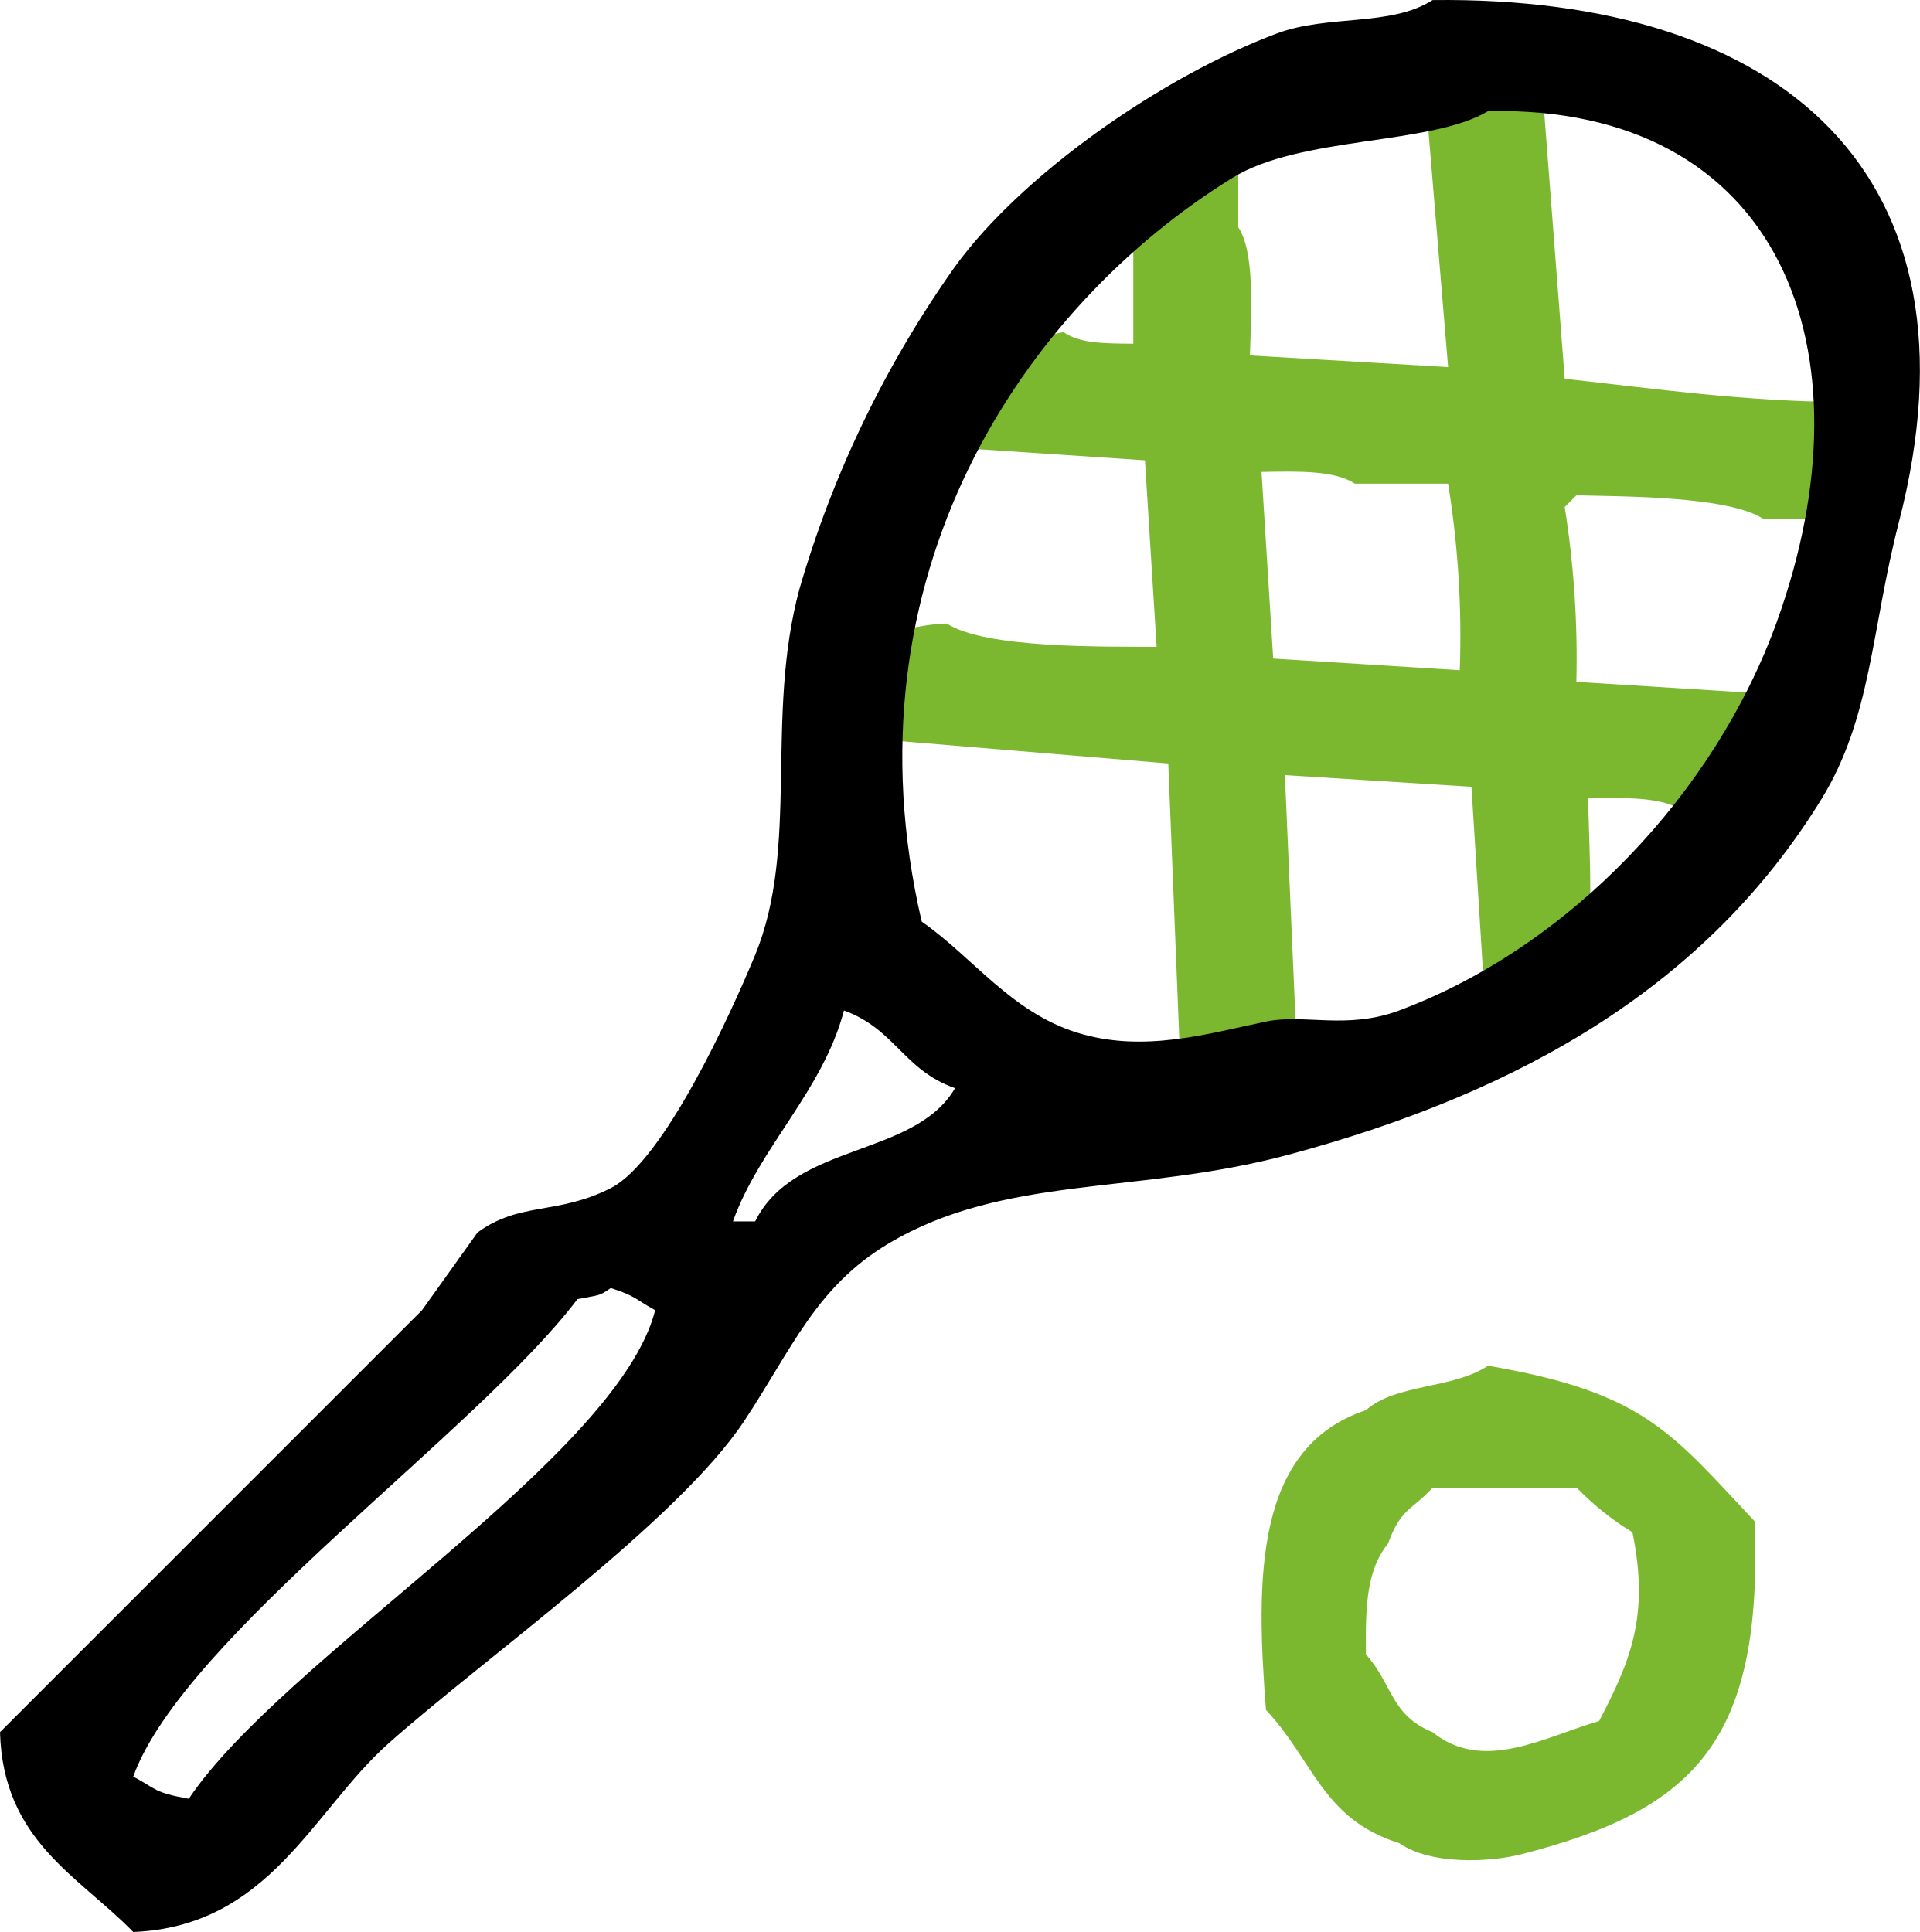
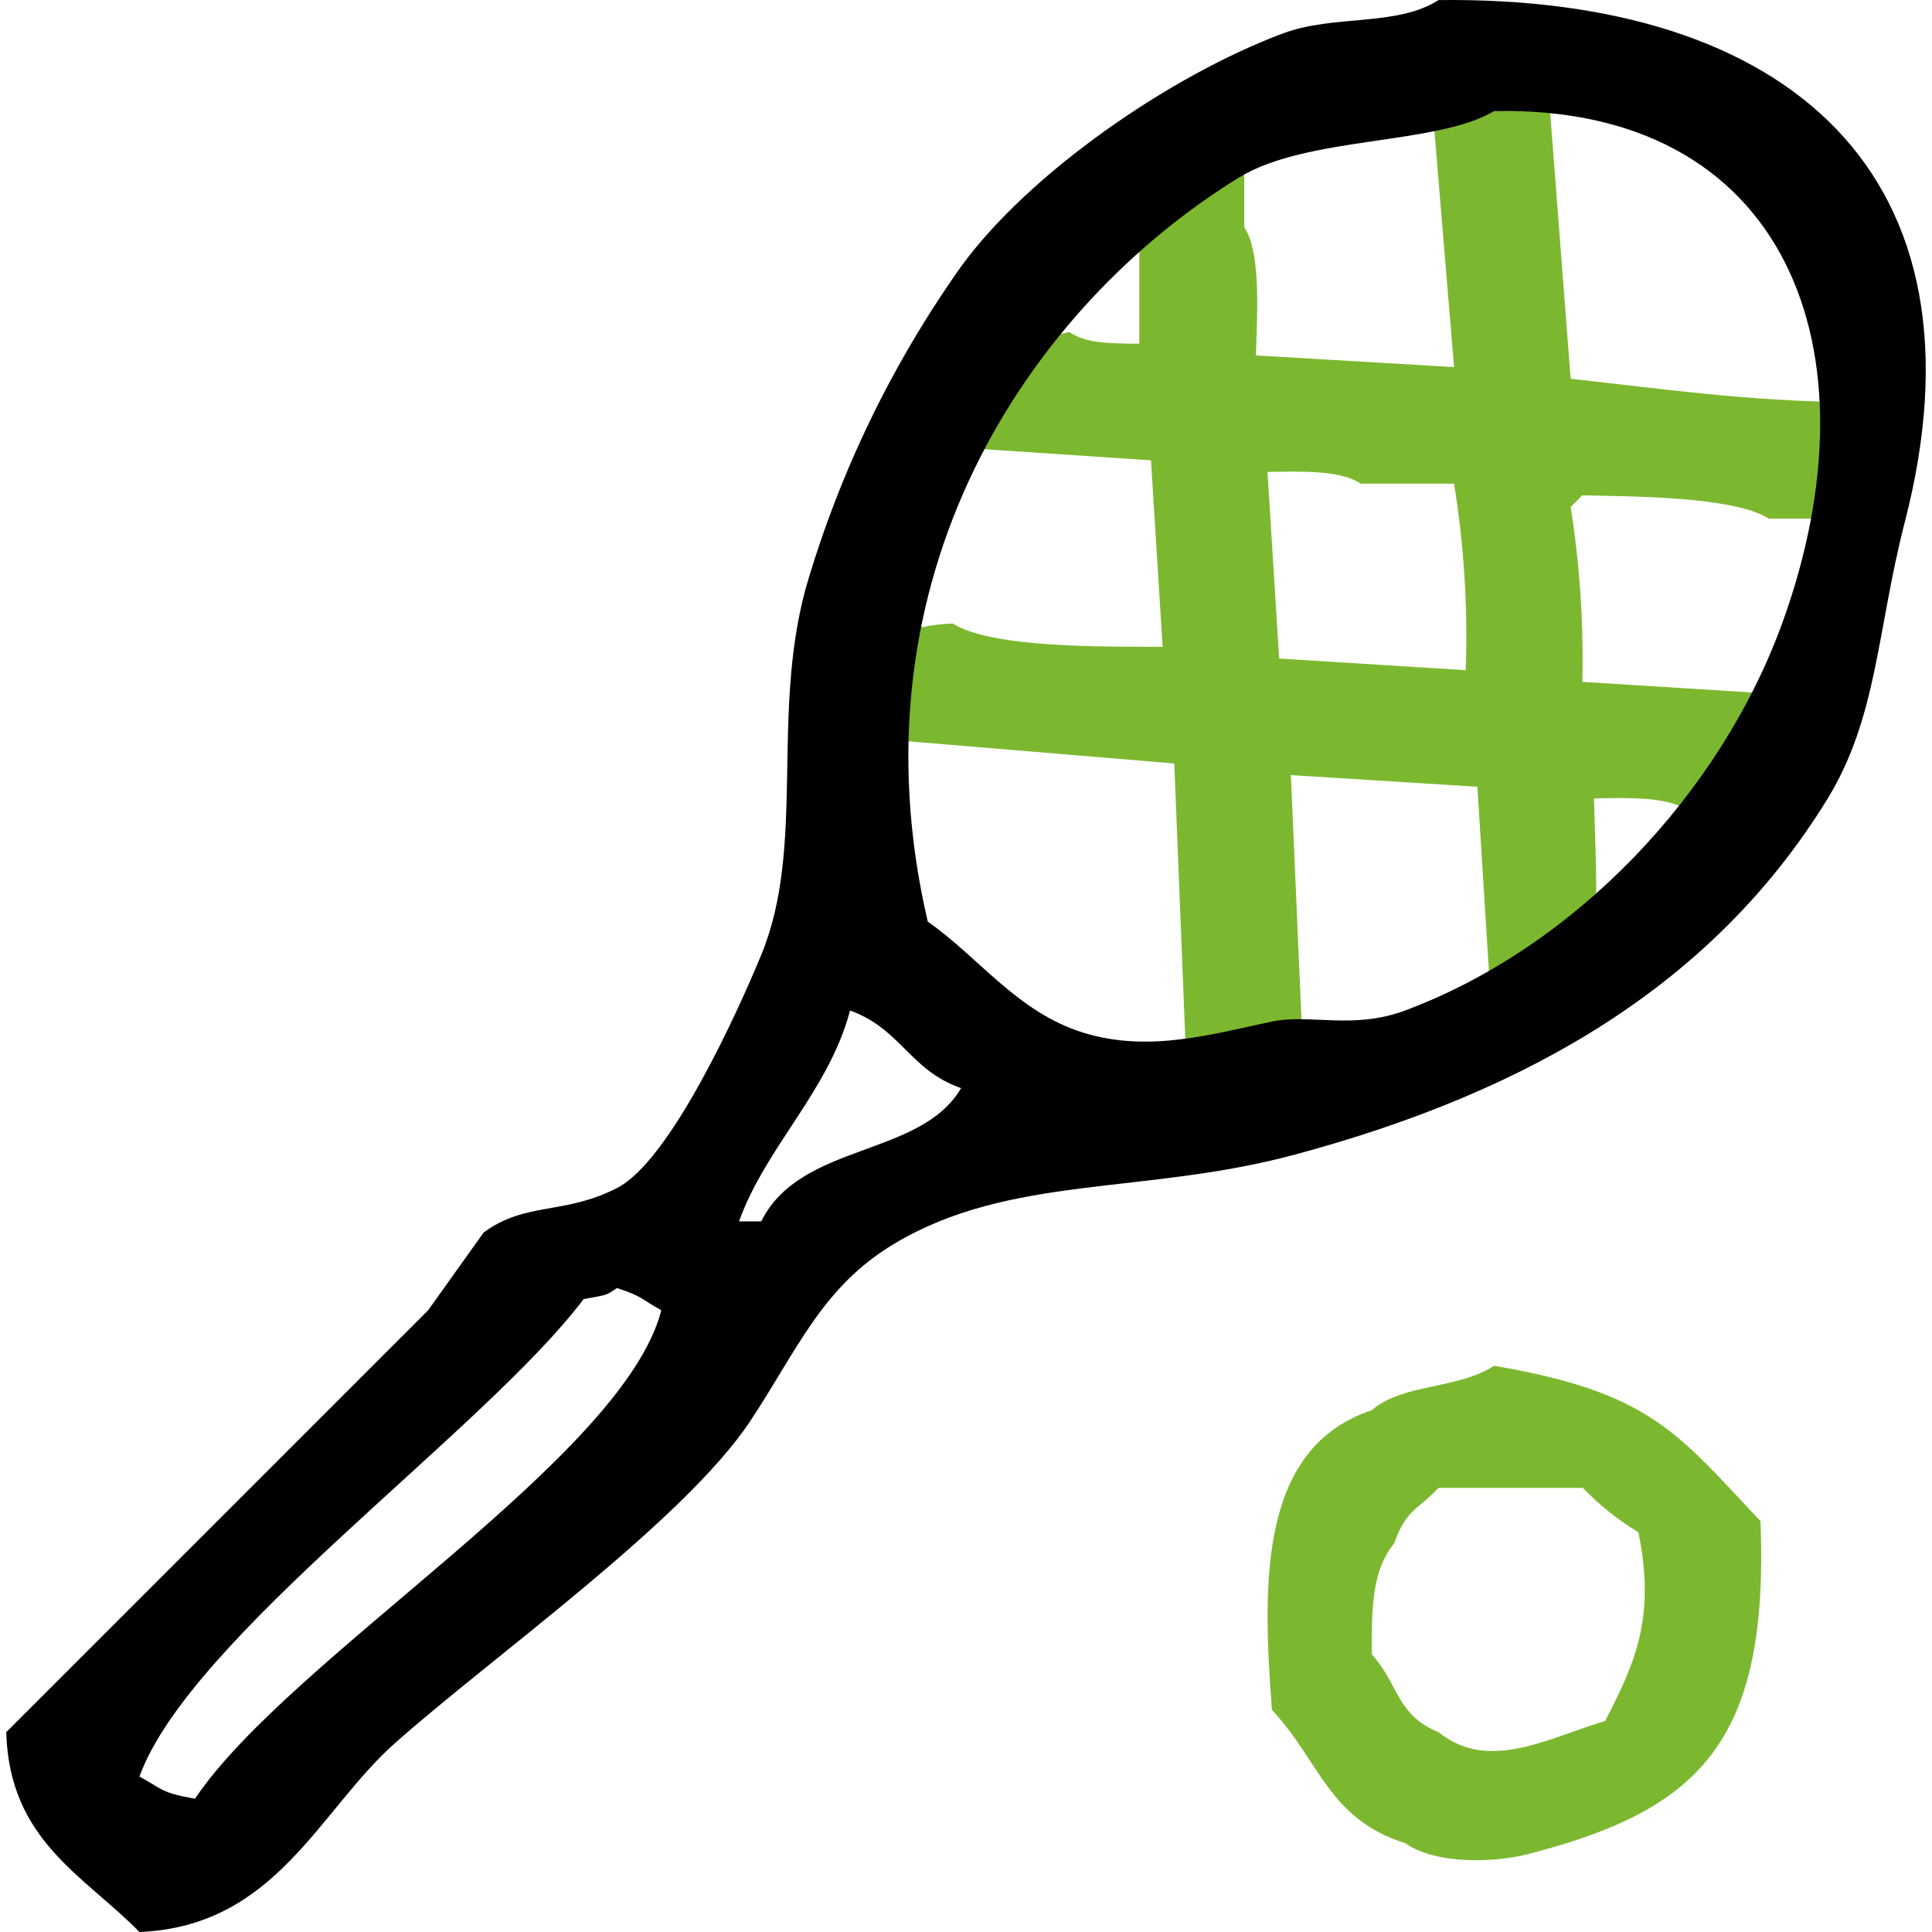
- <svg xmlns="http://www.w3.org/2000/svg" width="28.82" height="29.007" viewBox="0 0 172.886 174.007" version="1.1" id="svg73">
-   <defs id="defs68">
-     <style id="style66">
-             .cls-1 {
-             fill: #7cb82f;
-             }
- 
-             .cls-1, .cls-2 {
-             fill-rule: evenodd;
-             }
-         </style>
-   </defs>
-   <path id="Groen2" class="cls-1" d="m 138.8,6.814 q 1.049,13.648 2.1,27.3 c 8.095,0.892 16.04,2.038 25.2,2.1 q -1.048,5.249 -2.1,10.5 h -5.25 c -3.142,-2.029 -12.533,-2 -16.8,-2.1 l -1.05,1.05 a 86.923,86.923 0 0 1 1.05,15.749 l 16.8,1.049 v 2.1 c -2.71,2.922 -3.435,6.568 -7.349,8.4 -1.775,-1.2 -5.141,-1.119 -8.4,-1.05 0.093,3.725 0.4,9.835 0,10.5 -2.507,2.746 -4.758,4.549 -9.449,5.25 l -1.05,-16.8 -16.8,-1.05 q 0.525,12.072 1.05,24.148 l -10.5,1.05 q -0.525,-13.122 -1.05,-26.248 l -25.2,-2.1 v -9.455 a 16.457,16.457 0 0 1 5.25,-1.05 c 3.527,2.27 14.08,2.067 18.9,2.1 l -1.05,-16.8 -15.749,-1.05 v -2.1 c 3.2,-3.6 2.4,-7.21 8.4,-8.4 1.488,1.009 3.437,1.025 6.3,1.05 v -11.544 l 9.45,-5.25 v 6.3 c 1.51,2.257 1.168,7.672 1.05,11.549 l 17.848,1.05 -2.1,-25.2 c 2.566,-0.891 6.488,-1.089 10.499,-1.048 z m -25.2,35.7 1.05,16.8 16.8,1.05 a 85.928,85.928 0 0 0 -1.05,-16.8 H 122 c -1.777,-1.202 -5.144,-1.122 -8.4,-1.057 z" style="fill:#7cb82f;fill-rule:evenodd" />
-   <path id="Groen1" class="cls-1" d="m 134,123.007 c 14.031,2.4 16.444,5.965 24,14 0.787,19.976 -5.536,26.025 -21,30 -2.775,0.713 -8.131,1 -11,-1 -6.933,-2.179 -7.705,-7.43 -12,-12 -0.915,-11.791 -1.057,-23.65 9,-27 2.754,-2.415 7.757,-1.869 11,-4 z m -5,11 c -1.9,2.031 -2.872,1.868 -4,5 -1.909,2.376 -2.056,5.487 -2,10 2.406,2.662 2.215,5.473 6,7 4.57,3.7 10.082,0.422 15,-1 2.75,-5.287 4.57,-9.394 3,-17 a 24.935,24.935 0 0 1 -5,-4 z" style="fill:#7cb82f;fill-rule:evenodd" />
-   <path id="Zwart" class="cls-2" d="m 129,0.007 c 31.539,-0.39 50.067,15.77 42,47 -2.509,9.714 -2.449,17.609 -7,25 -10.22,16.6 -26.772,26.31 -48,32 -13.557,3.633 -25.55,1.762 -36,8 -6.547,3.908 -8.736,9.58 -13,16 -5.989,9.015 -23.373,21.328 -32,29 -6.854,6.095 -10.715,16.5 -23,17 -4.963,-5.081 -11.729,-8.216 -12,-18 l 38,-38 5,-7 c 3.8,-2.795 7.19,-1.55 12,-4 4.81,-2.45 10.889,-15.883 13,-21 4.016,-9.733 0.852,-21.394 4,-33 a 96.8,96.8 0 0 1 14,-29 c 6.063,-8.355 18.746,-17.171 29,-21 4.6,-1.718 10.22,-0.581 14,-3 z m 5,10 c -5.171,3.1 -16.856,2.212 -23,6 -18.85,11.621 -35.239,35.912 -28,67 4.6,3.2 8.047,8.151 14,10 5.933,1.843 11.719,0.1 17,-1 3.45,-0.716 7.287,0.759 12,-1 15.331,-5.722 28.431,-19.571 34,-35 8.863,-24.554 0.276,-46.56 -26,-46 z m -58,81 c -1.9,7.233 -7.6,12.293 -10,19 h 2 c 3.54,-7.149 14.328,-5.731 18,-12 -4.663,-1.644 -5.36,-5.3 -10,-7 z M 55,116.007 c -1.073,0.752 -0.946,0.6 -3,1 -8.933,11.851 -35.476,30.459 -40,43 2.091,1.121 1.832,1.434 5,2 8.519,-12.716 38.611,-30.67 42,-44 -1.766,-0.961 -1.68,-1.257 -4,-2 z" style="fill-rule:evenodd" />
+ <svg xmlns="http://www.w3.org/2000/svg" width="375px" height="375px" viewBox="0 0 375 375" version="1.1">
+   <g id="surface1">
+     <path style=" stroke:none;fill-rule:evenodd;fill:rgb(48.627%,72.157%,18.431%);fill-opacity:1;" d="M 300.332 14.684 C 301.844 34.293 303.348 53.902 304.863 73.516 C 322.305 75.441 339.426 77.91 359.172 78.047 C 357.66 85.586 356.156 93.125 354.641 100.672 L 343.328 100.672 C 336.559 96.301 316.316 96.363 307.125 96.145 L 304.863 98.41 C 306.641 109.633 307.398 120.992 307.125 132.352 L 343.328 134.613 L 343.328 139.137 C 337.488 145.434 335.926 153.289 327.488 157.238 C 323.664 154.656 316.41 154.828 309.391 154.977 C 309.586 163.004 310.25 176.168 309.391 177.605 C 303.984 183.523 299.137 187.406 289.023 188.922 L 286.762 152.711 L 250.559 150.449 C 251.309 167.793 252.066 185.141 252.82 202.492 L 230.191 204.754 C 229.438 185.902 228.68 167.043 227.93 148.188 L 173.621 143.664 L 173.621 123.285 C 177.242 121.918 181.066 121.152 184.934 121.023 C 192.535 125.914 215.273 125.48 225.668 125.547 L 223.402 89.344 L 189.461 87.082 L 189.461 82.555 C 196.359 74.797 194.633 67.016 207.562 64.453 C 210.773 66.625 214.973 66.664 221.145 66.715 L 221.145 41.836 L 241.504 30.523 L 241.504 44.098 C 244.762 48.965 244.027 60.633 243.77 68.988 L 282.234 71.25 L 277.711 16.941 C 283.238 15.023 291.691 14.598 300.332 14.684 Z M 246.023 91.621 L 248.285 127.824 L 284.496 130.086 C 284.93 117.977 284.168 105.848 282.234 93.883 L 264.129 93.883 C 260.301 91.293 253.043 91.469 246.023 91.605 Z M 246.023 91.621 " />
+     <path style=" stroke:none;fill-rule:evenodd;fill:rgb(48.627%,72.157%,18.431%);fill-opacity:1;" d="M 289.992 265.094 C 320.227 270.262 325.43 277.945 341.715 295.262 C 343.41 338.309 329.781 351.348 296.457 359.914 C 290.477 361.453 278.93 362.07 272.75 357.758 C 257.809 353.062 256.145 341.746 246.887 331.895 C 244.918 306.488 244.609 280.93 266.285 273.711 C 272.219 268.508 283.004 269.684 289.992 265.094 Z M 279.215 288.797 C 275.121 293.176 273.023 292.824 270.594 299.574 C 266.48 304.691 266.164 311.398 266.285 321.125 C 271.469 326.859 271.059 332.918 279.215 336.211 C 289.062 344.18 300.941 337.117 311.543 334.055 C 317.465 322.656 321.387 313.809 318.004 297.414 C 314.059 295.02 310.438 292.121 307.23 288.797 Z M 279.215 288.797 " />
+     <path style=" stroke:none;fill-rule:evenodd;fill:rgb(0%,0%,0%);fill-opacity:1;" d="M 279.215 0.016 C 347.184 -0.824 387.109 34 369.727 101.305 C 364.32 122.238 364.449 139.254 354.641 155.18 C 332.617 190.957 296.945 211.879 251.195 224.145 C 221.98 231.973 196.137 227.941 173.617 241.383 C 159.508 249.809 154.789 262.027 145.598 275.863 C 132.695 295.297 95.227 321.828 76.637 338.363 C 61.863 351.496 53.543 373.922 27.07 375 C 16.371 364.051 1.793 357.293 1.211 336.211 L 83.105 254.316 L 93.875 239.23 C 102.066 233.207 109.375 235.887 119.738 230.609 C 130.105 225.332 143.207 196.379 147.754 185.352 C 156.41 164.379 149.594 139.246 156.375 114.234 C 162.871 91.863 173.07 70.738 186.547 51.738 C 199.609 33.73 226.945 14.734 249.043 6.477 C 258.957 2.777 271.07 5.227 279.215 0.016 Z M 289.992 21.562 C 278.848 28.246 253.664 26.332 240.426 34.496 C 199.801 59.539 164.48 111.891 180.078 178.891 C 189.992 185.785 197.422 196.453 210.254 200.438 C 223.035 204.41 235.508 200.656 246.887 198.285 C 254.324 196.738 262.59 199.918 272.75 196.129 C 305.789 183.797 334.02 153.949 346.023 120.699 C 365.121 67.785 346.617 20.359 289.992 21.562 Z M 164.992 196.129 C 160.902 211.715 148.617 222.621 143.445 237.074 L 147.754 237.074 C 155.383 221.668 178.633 224.723 186.547 211.211 C 176.496 207.672 174.996 199.793 164.992 196.129 Z M 119.738 250.008 C 117.426 251.625 117.699 251.297 113.273 252.16 C 94.02 277.703 36.82 317.801 27.07 344.828 C 31.574 347.246 31.016 347.922 37.844 349.137 C 56.203 321.734 121.055 283.043 128.359 254.316 C 124.551 252.246 124.738 251.605 119.738 250.008 Z M 119.738 250.008 " />
+   </g>
</svg>
